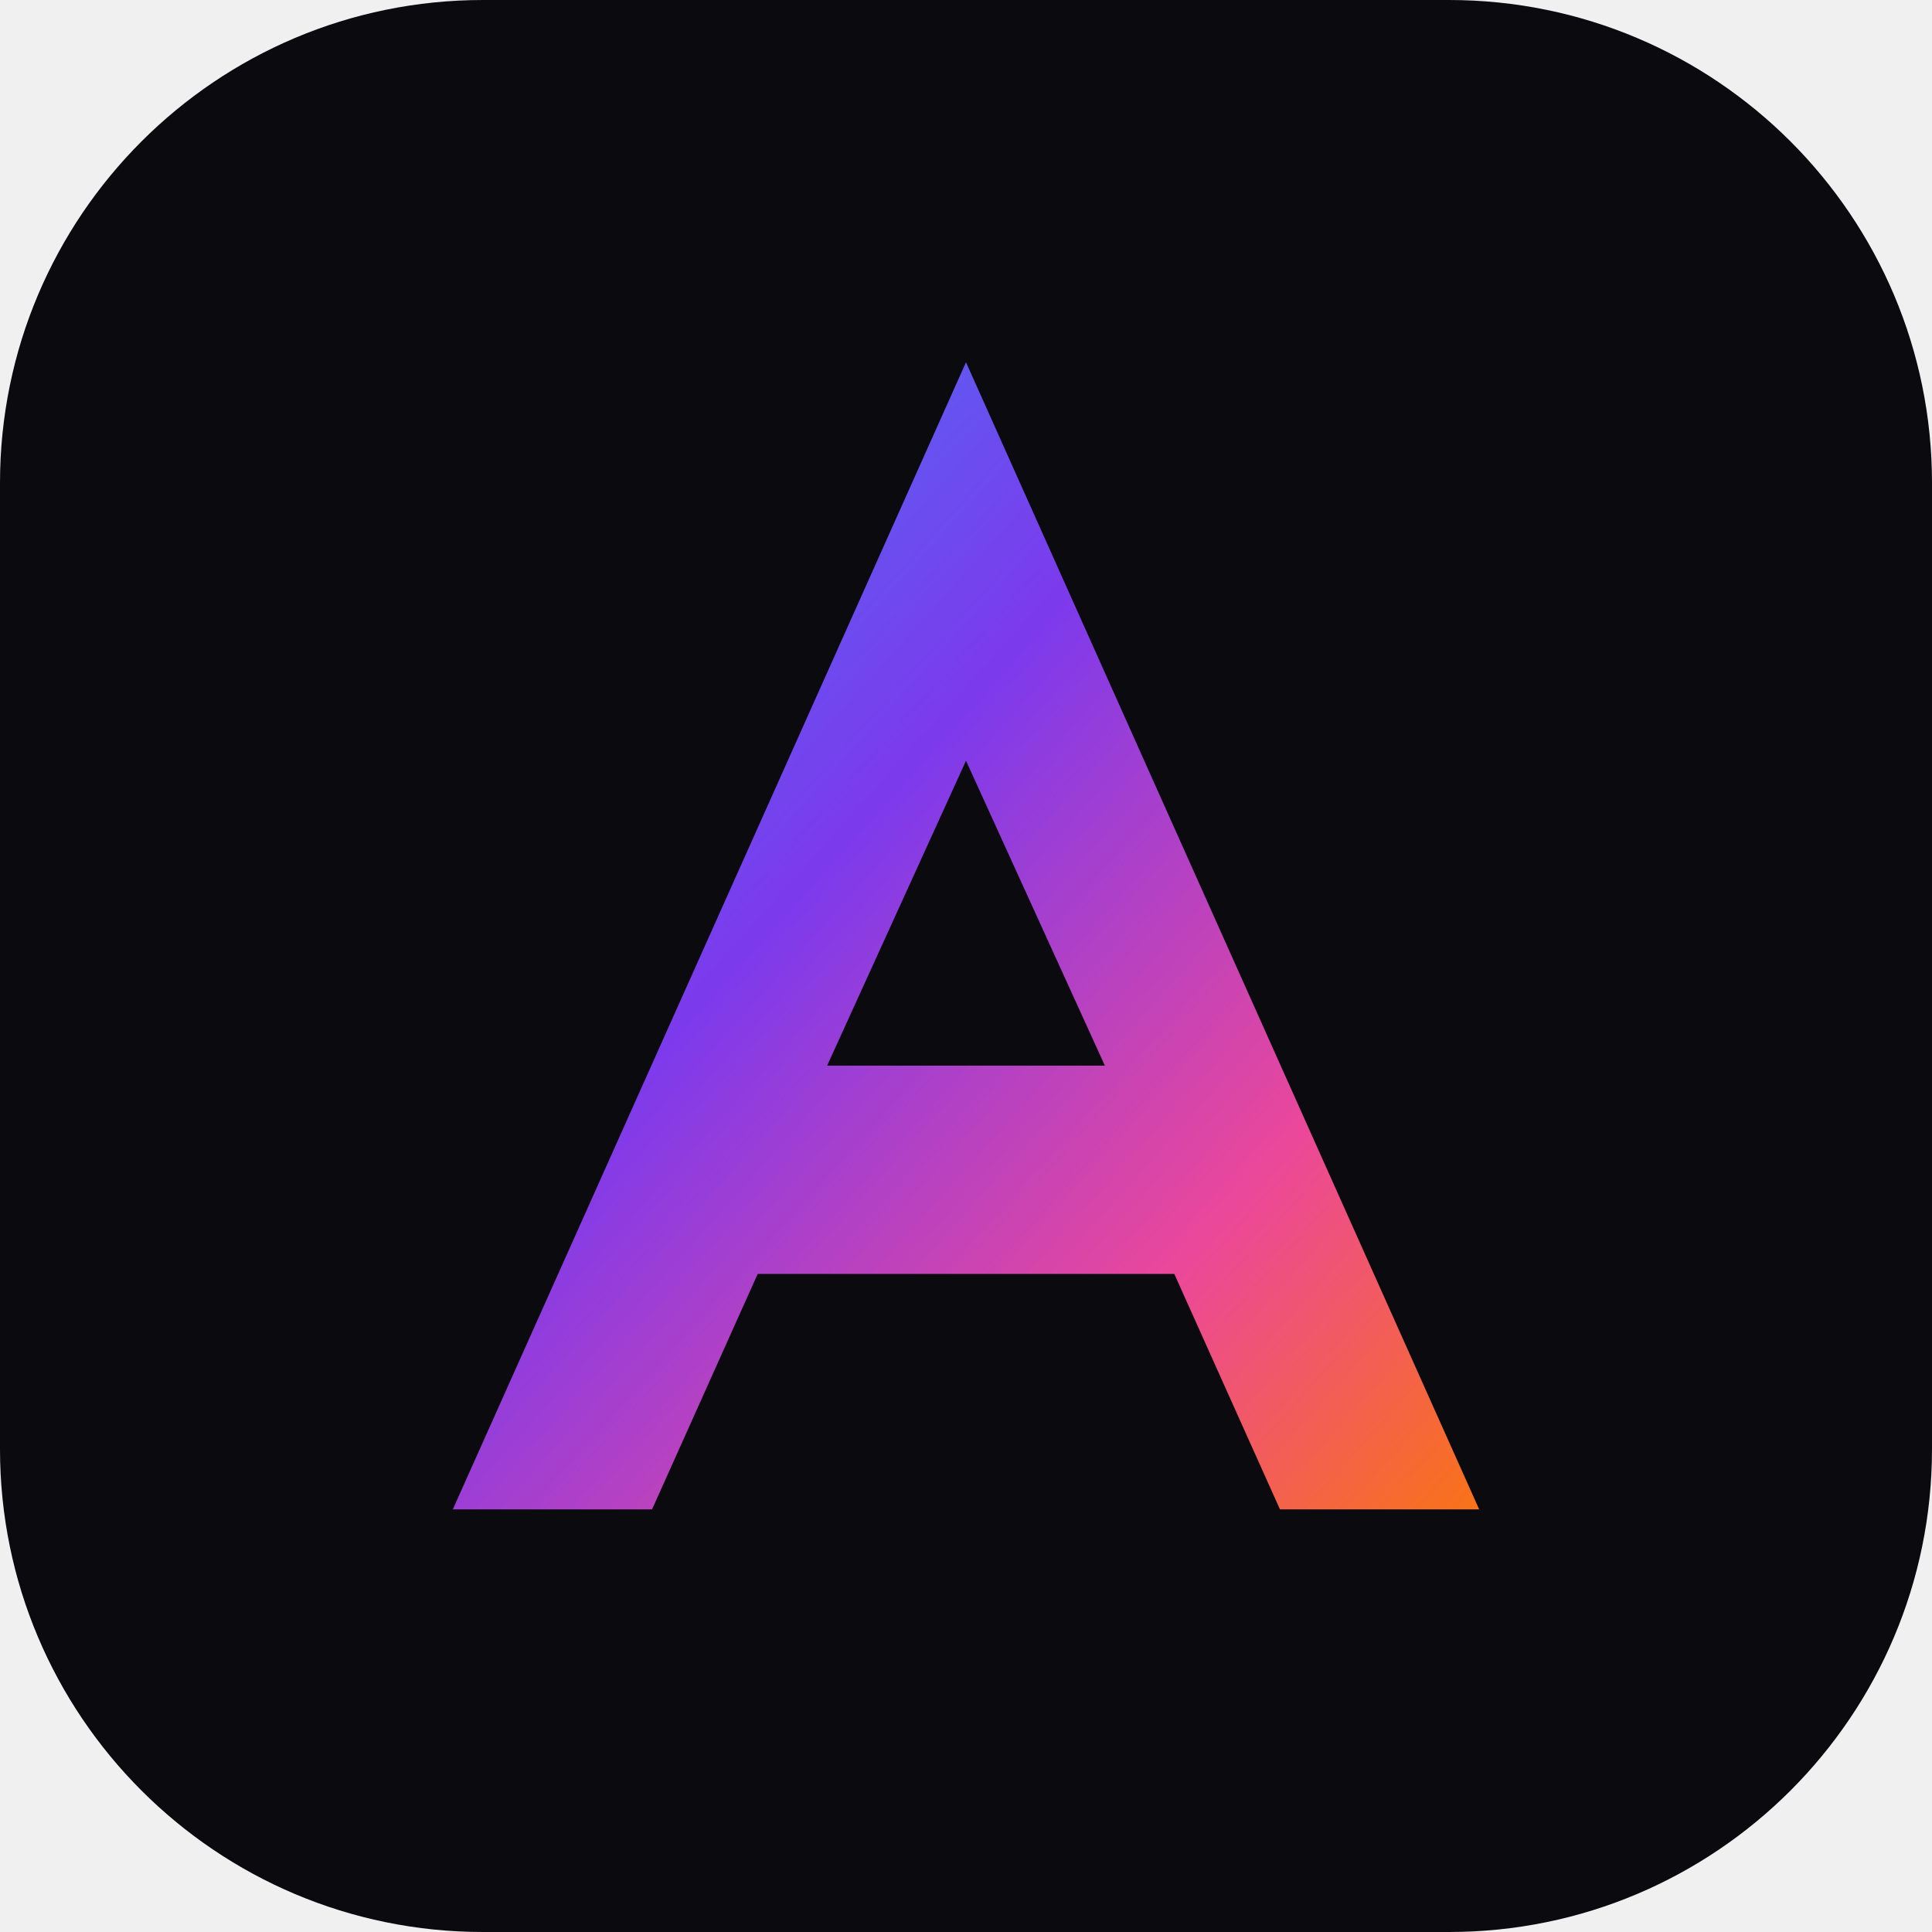
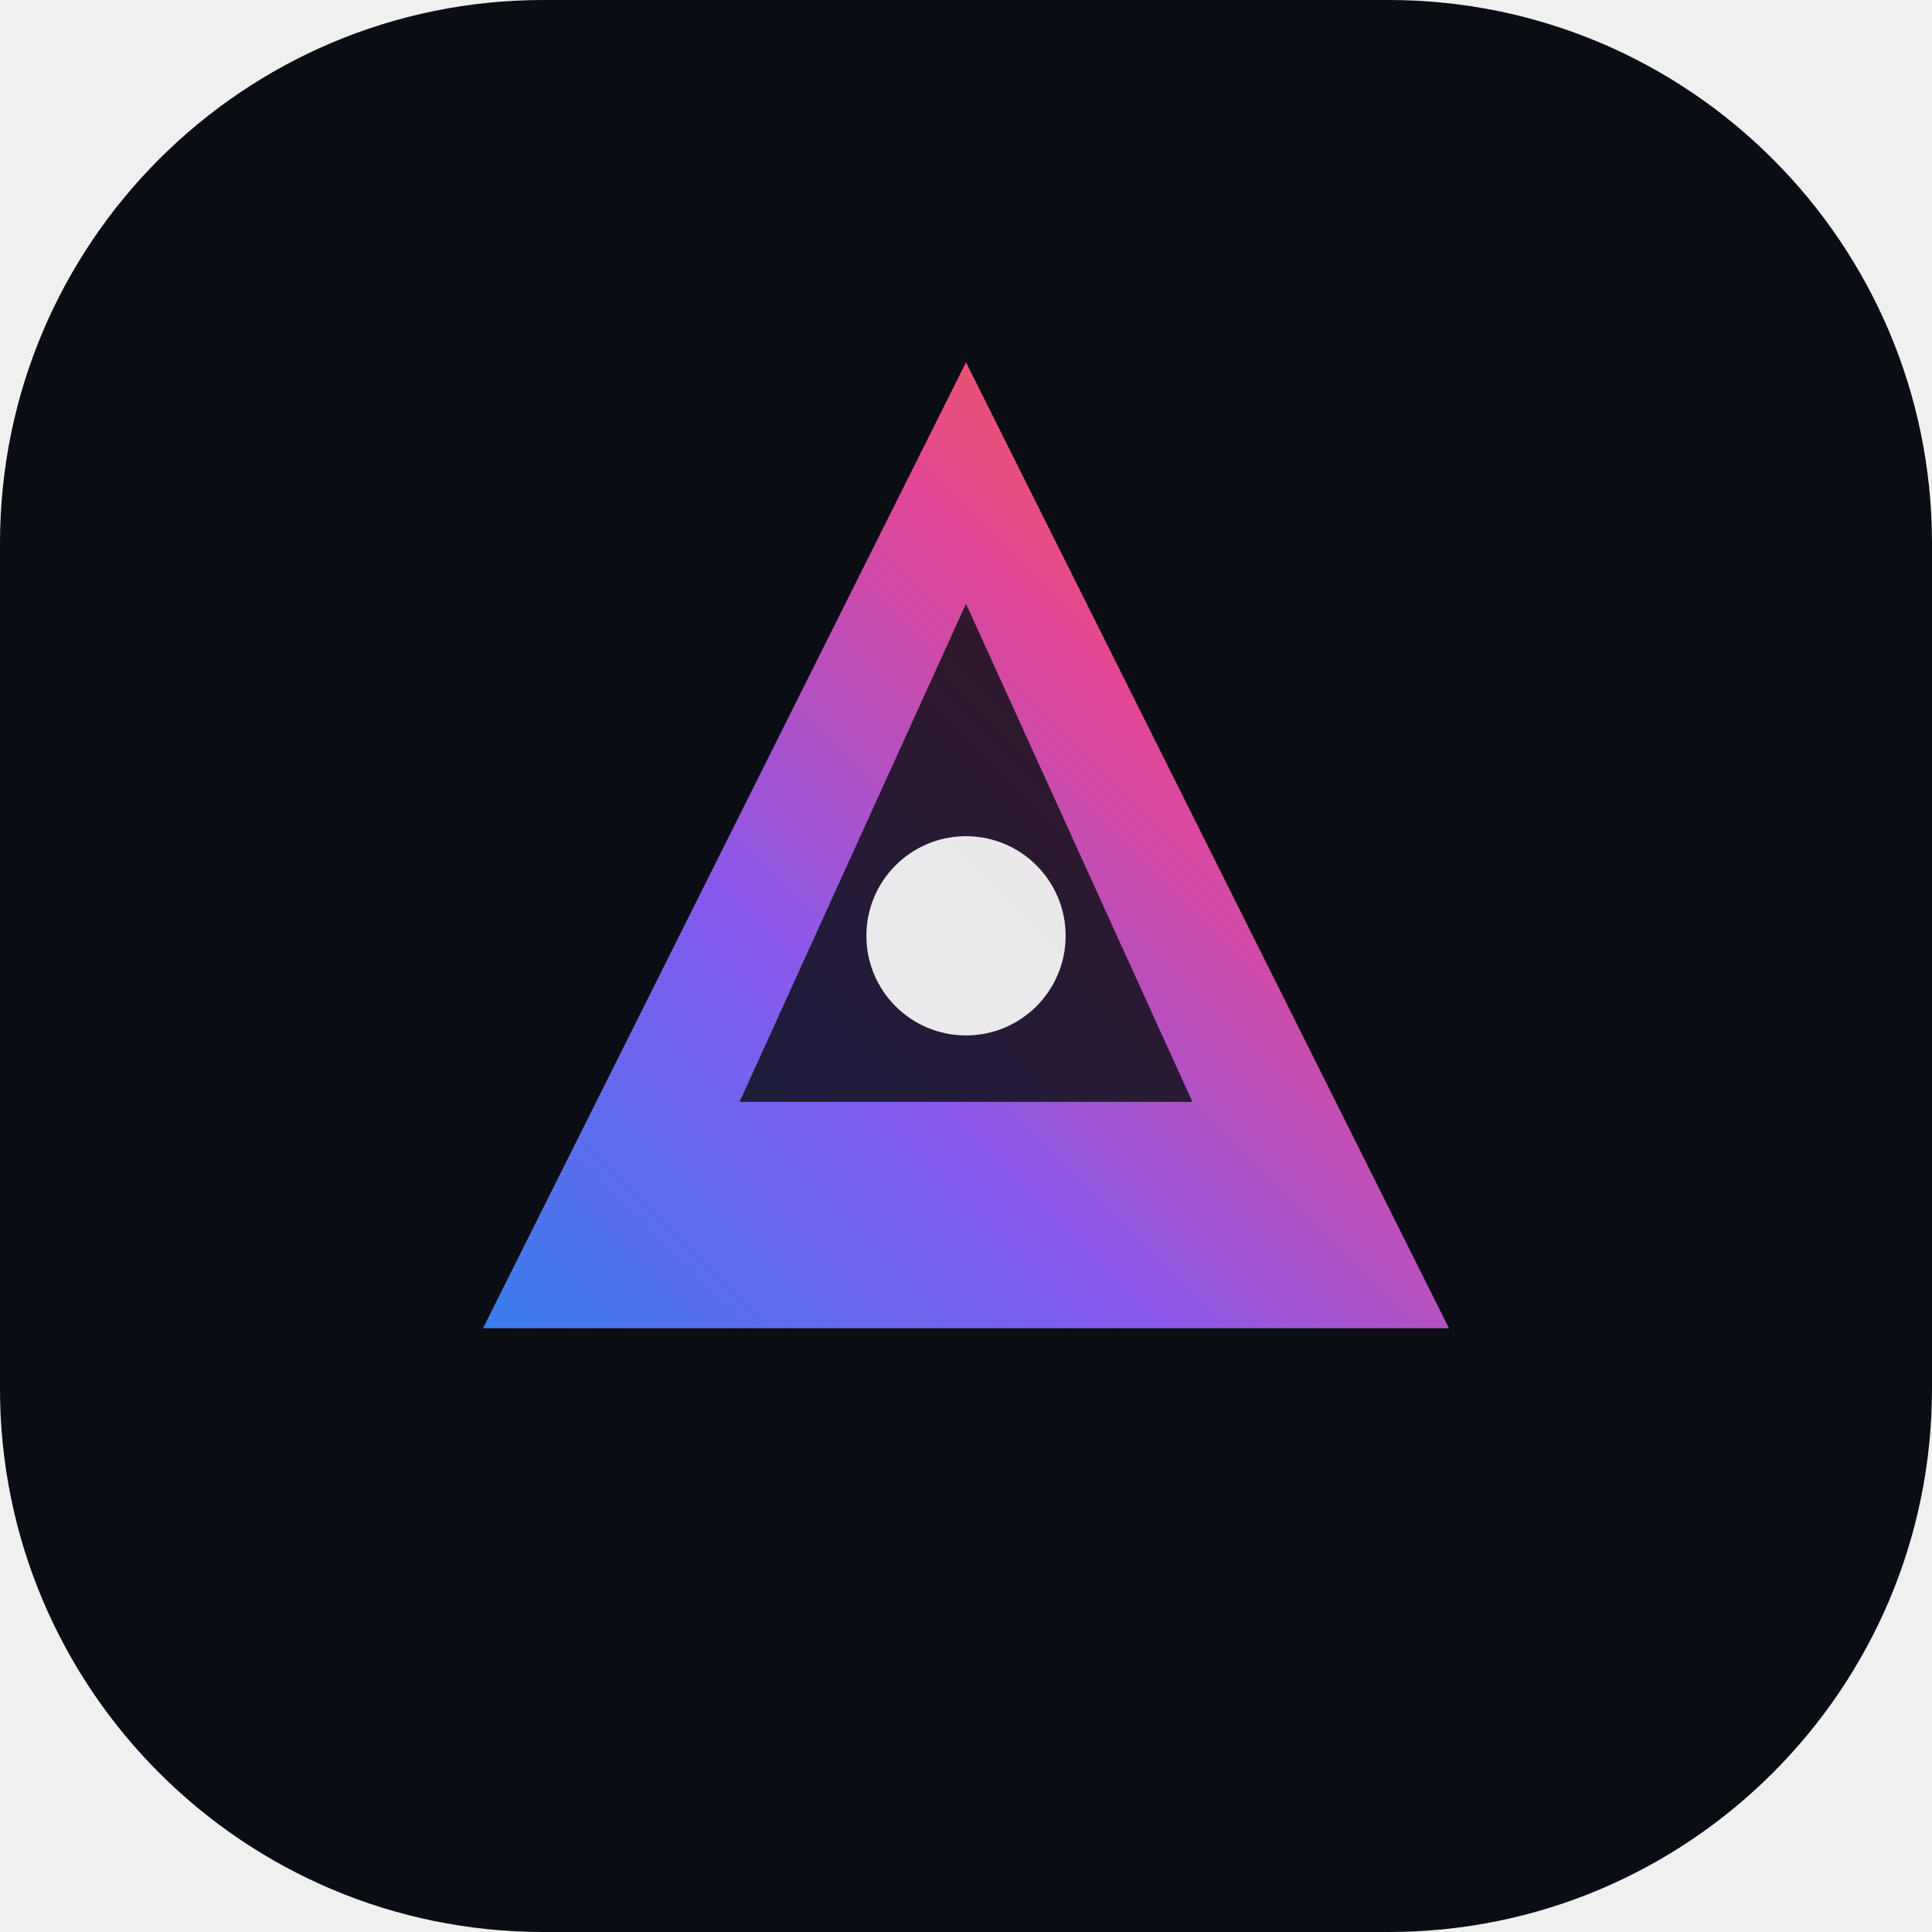
- <svg xmlns="http://www.w3.org/2000/svg" viewBox="0 0 64 64" role="img" aria-label="Auzora">
+ <svg xmlns="http://www.w3.org/2000/svg" viewBox="0 0 64 64" role="img" aria-label="Auzora favicon">
  <defs>
-     <linearGradient id="g" x1="0" y1="0" x2="1" y2="1">
-       <stop offset="0%" stop-color="#3B82F6" />
-       <stop offset="40%" stop-color="#7C3AED" />
-       <stop offset="75%" stop-color="#EC4899" />
-       <stop offset="100%" stop-color="#F97316" />
+     <linearGradient id="g" x1="0" y1="1" x2="1" y2="0">
+       <stop offset="0%" stop-color="#3b82f6" />
+       <stop offset="34%" stop-color="#8b5cf6" />
+       <stop offset="66%" stop-color="#ec4899" />
+       <stop offset="100%" stop-color="#f97316" />
    </linearGradient>
  </defs>
-   <rect width="64" height="64" rx="16" fill="#0A0A0F" />
-   <path d="M32 12 49 50h-6.6l-3.5-7.8H25.1L21.6 50H15l17-38Zm0 13.2-4.6 10.1h9.2L32 25.2Z" fill="url(#g)" />
+   <rect width="64" height="64" rx="18" fill="#0b0d14" />
+   <path d="M16 44L32 12l16 32H16Z" fill="url(#g)" opacity="0.96" />
+   <path d="M24.5 36.5 32 20l7.5 16.5h-15Z" fill="#0b0d14" opacity="0.82" />
+   <circle cx="32" cy="31" r="3.3" fill="#fff" opacity="0.9" />
</svg>
